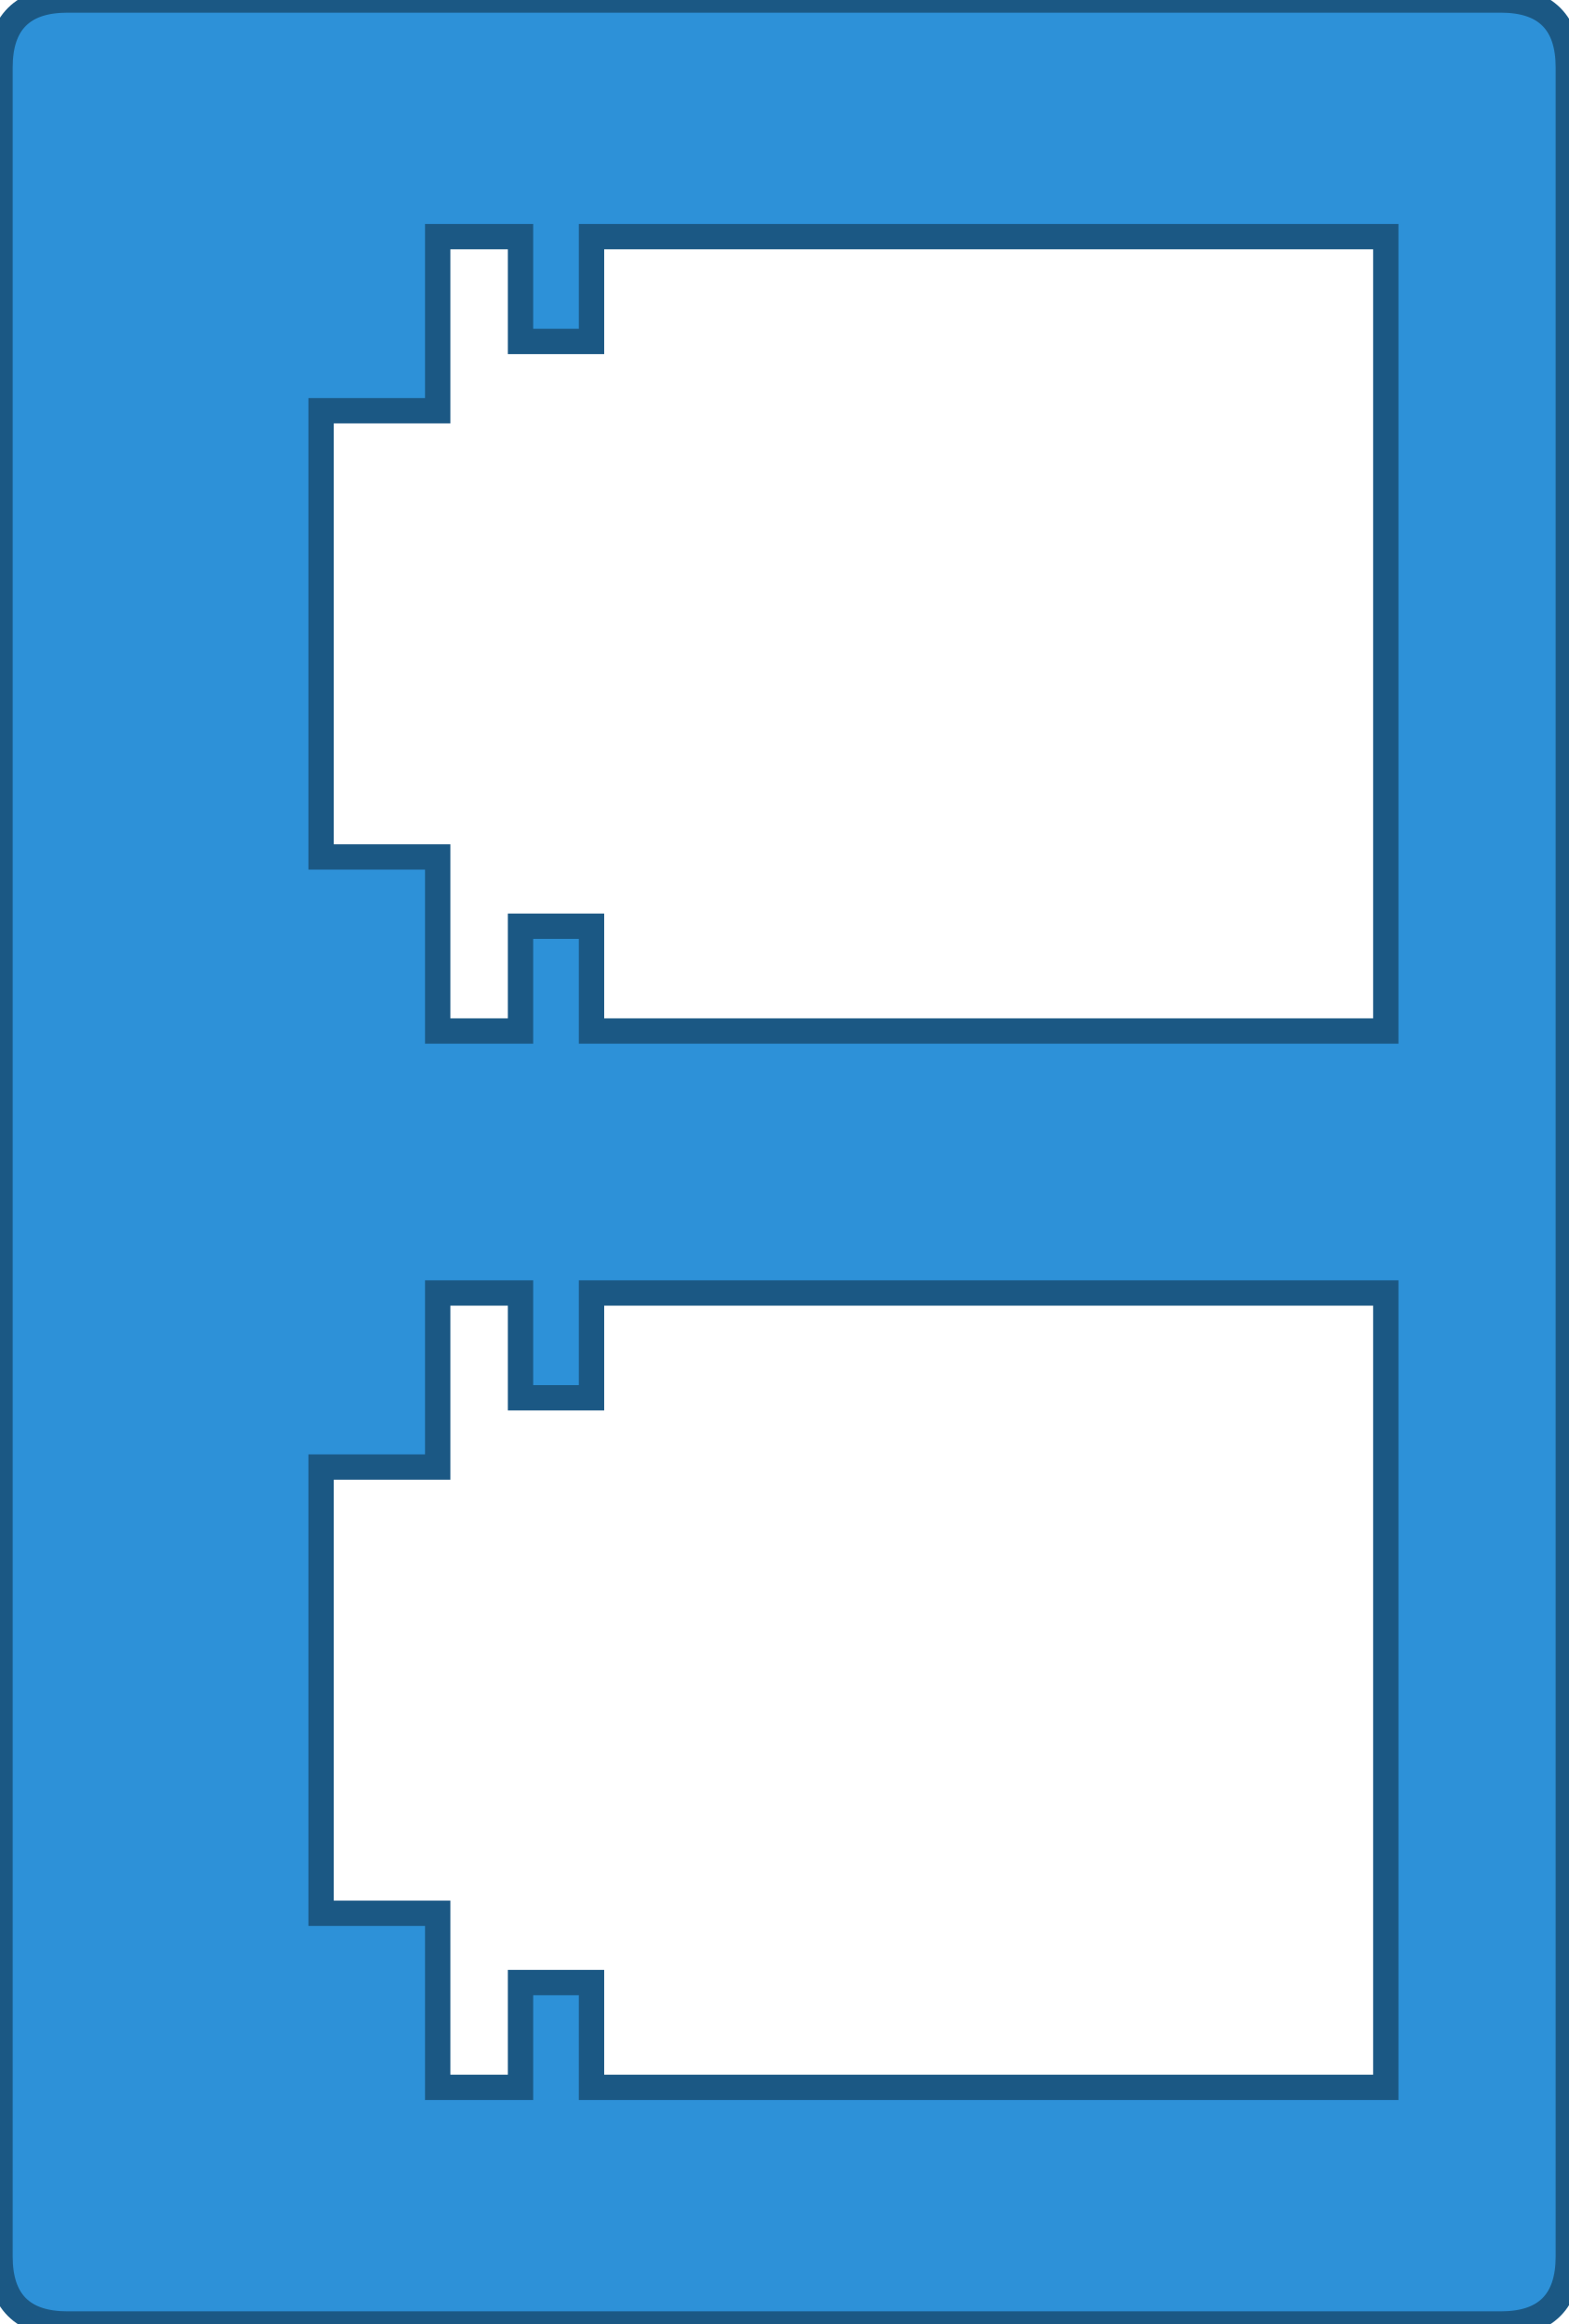
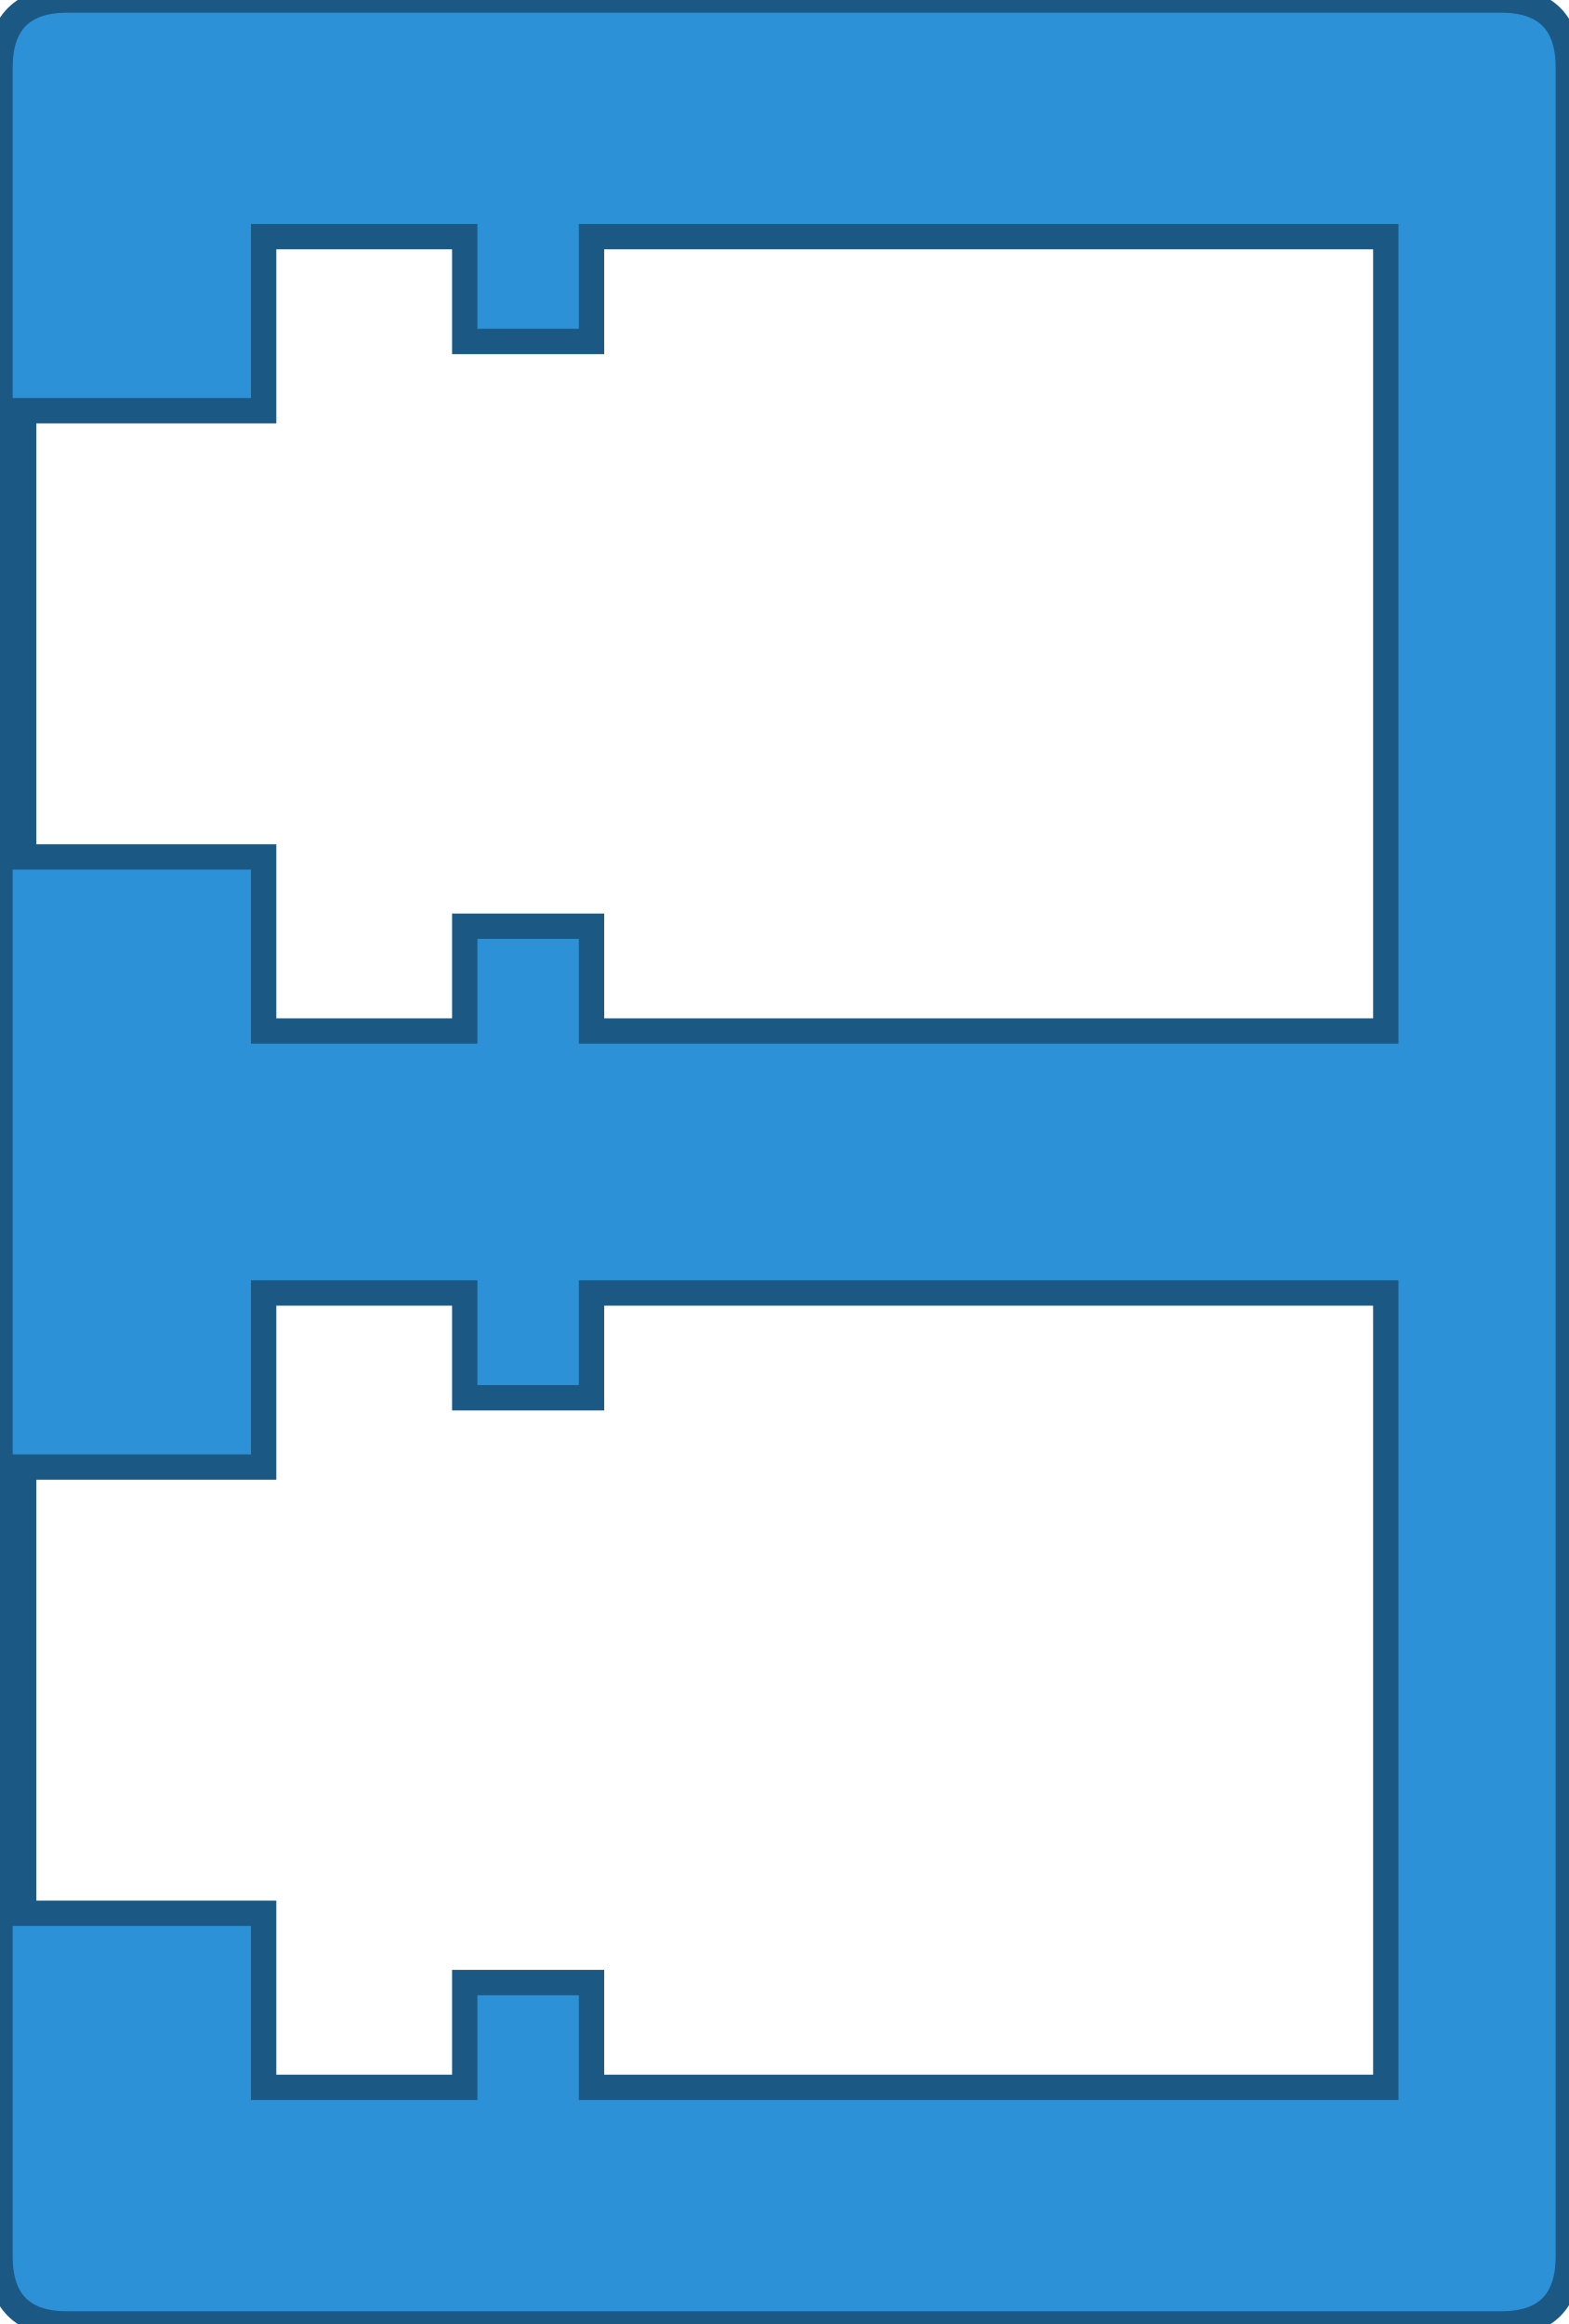
<svg xmlns="http://www.w3.org/2000/svg" width="9.28mm" height="13.75mm" viewBox="0 0 9.28 13.75">
-   <path id="bezel" fill-rule="evenodd" fill="#2d91d8" stroke="#1b5884" stroke-width="0.15" data-fill-from="housing-finish" data-stroke-derive="housing-finish" d="M 0.4 0 H 8.88 Q 9.28 0 9.28 0.4 V 13.35 Q 9.28 13.75 8.88 13.75 H 0.4 Q 0 13.75 0 13.35 V 0.4 Q 0 0 0.4 0 Z            M 1.90 2.43 H 2.59 V 1.40 H 3.08 V 2.02 H 3.50 V 1.40 H 8.20 V 6.10              H 3.50 V 5.48 H 3.08 V 6.10 H 2.59 V 5.07 H 1.90 Z            M 1.90 8.68 H 2.59 V 7.65 H 3.08 V 8.27 H 3.50 V 7.65 H 8.20 V 12.35              H 3.50 V 11.73 H 3.08 V 12.35 H 2.59 V 11.32 H 1.90 Z" />
+   <path id="bezel" fill-rule="evenodd" fill="#2d91d8" stroke="#1b5884" stroke-width="0.15" data-fill-from="housing-finish" data-stroke-derive="housing-finish" d="M 0.4 0 H 8.88 Q 9.28 0 9.28 0.4 V 13.35 Q 9.28 13.75 8.88 13.75 H 0.4 Q 0 13.75 0 13.35 V 0.4 Q 0 0 0.4 0 Z            M 0.14 2.43 H 1.56 V 1.40 H 2.75 V 2.02 H 3.50 V 1.40 H 8.20 V 6.10              H 3.50 V 5.48 H 2.75 V 6.10 H 1.56 V 5.07 H 0.14 Z            M 0.14 8.68 H 1.56 V 7.65 H 2.75 V 8.27 H 3.50 V 7.65 H 8.20 V 12.35              H 3.50 V 11.73 H 2.75 V 12.35 H 1.56 V 11.32 H 0.14 Z" />
</svg>
